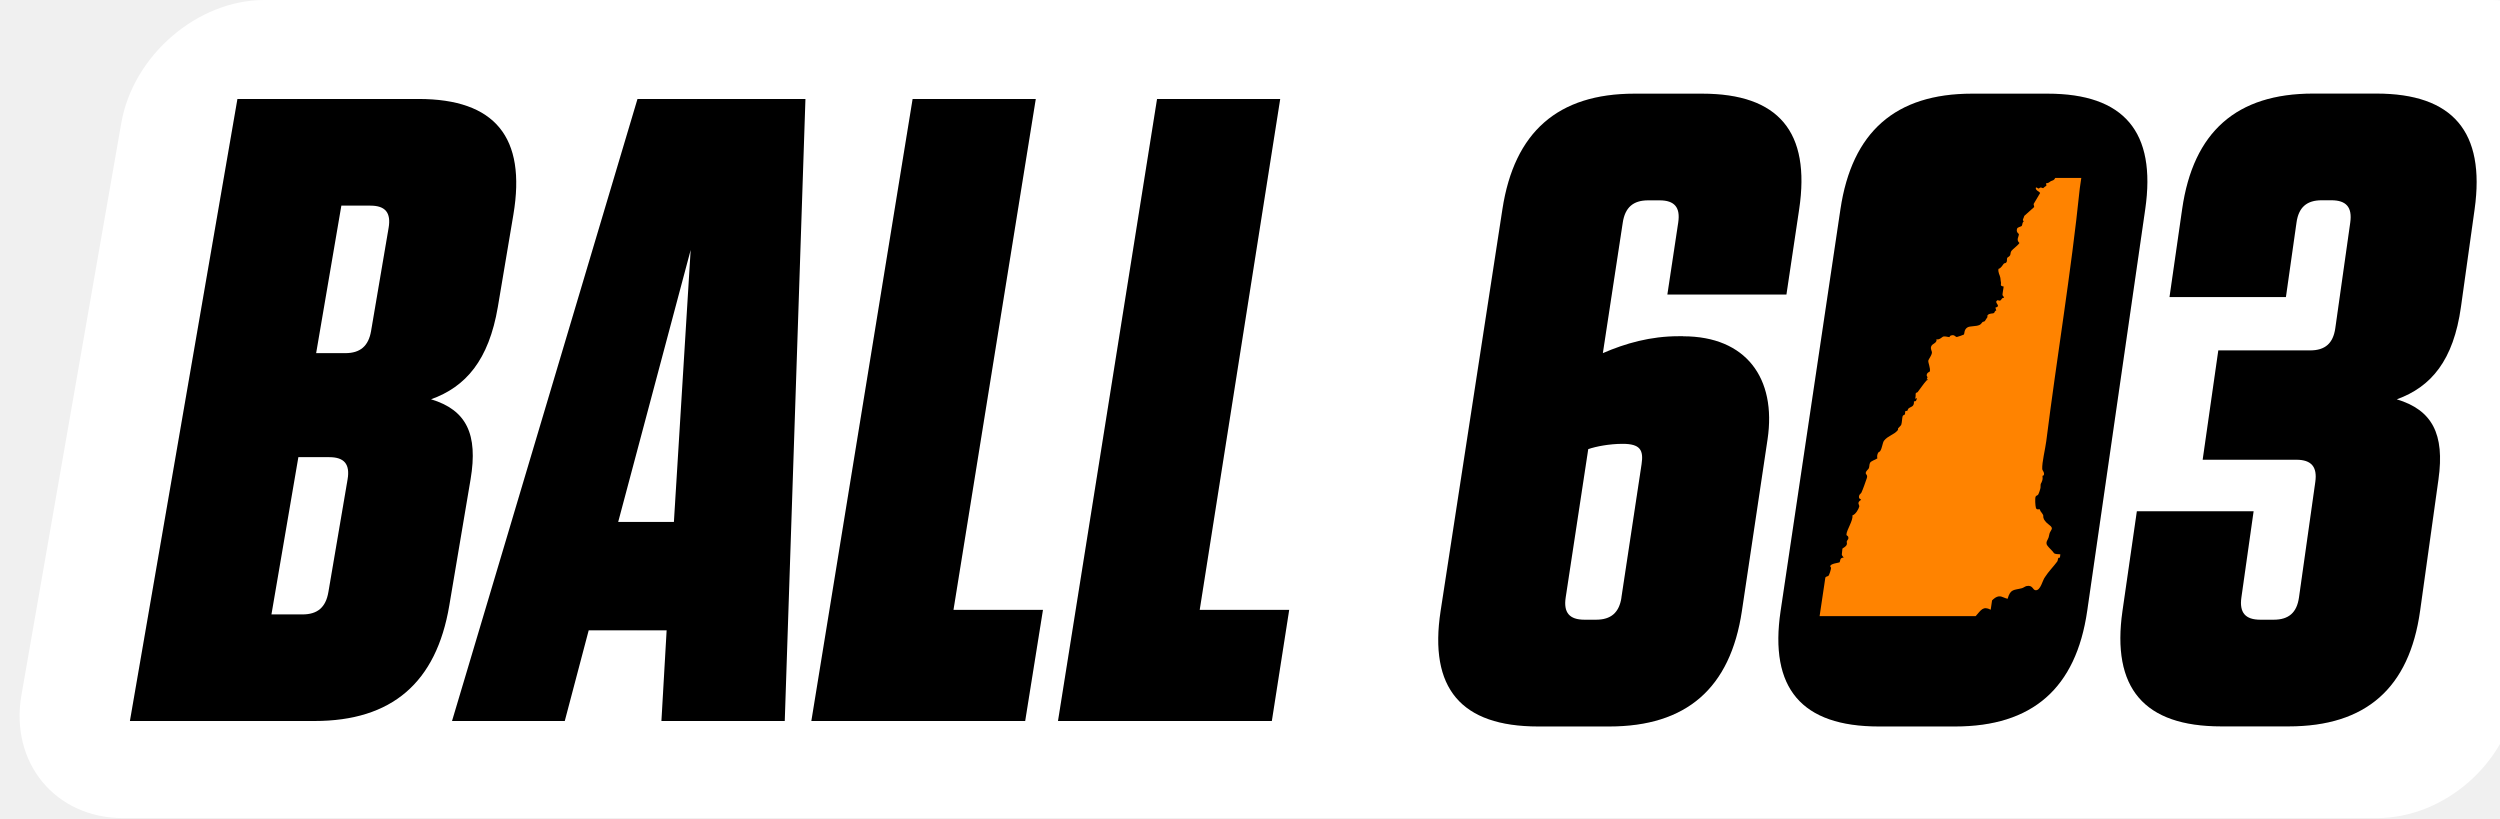
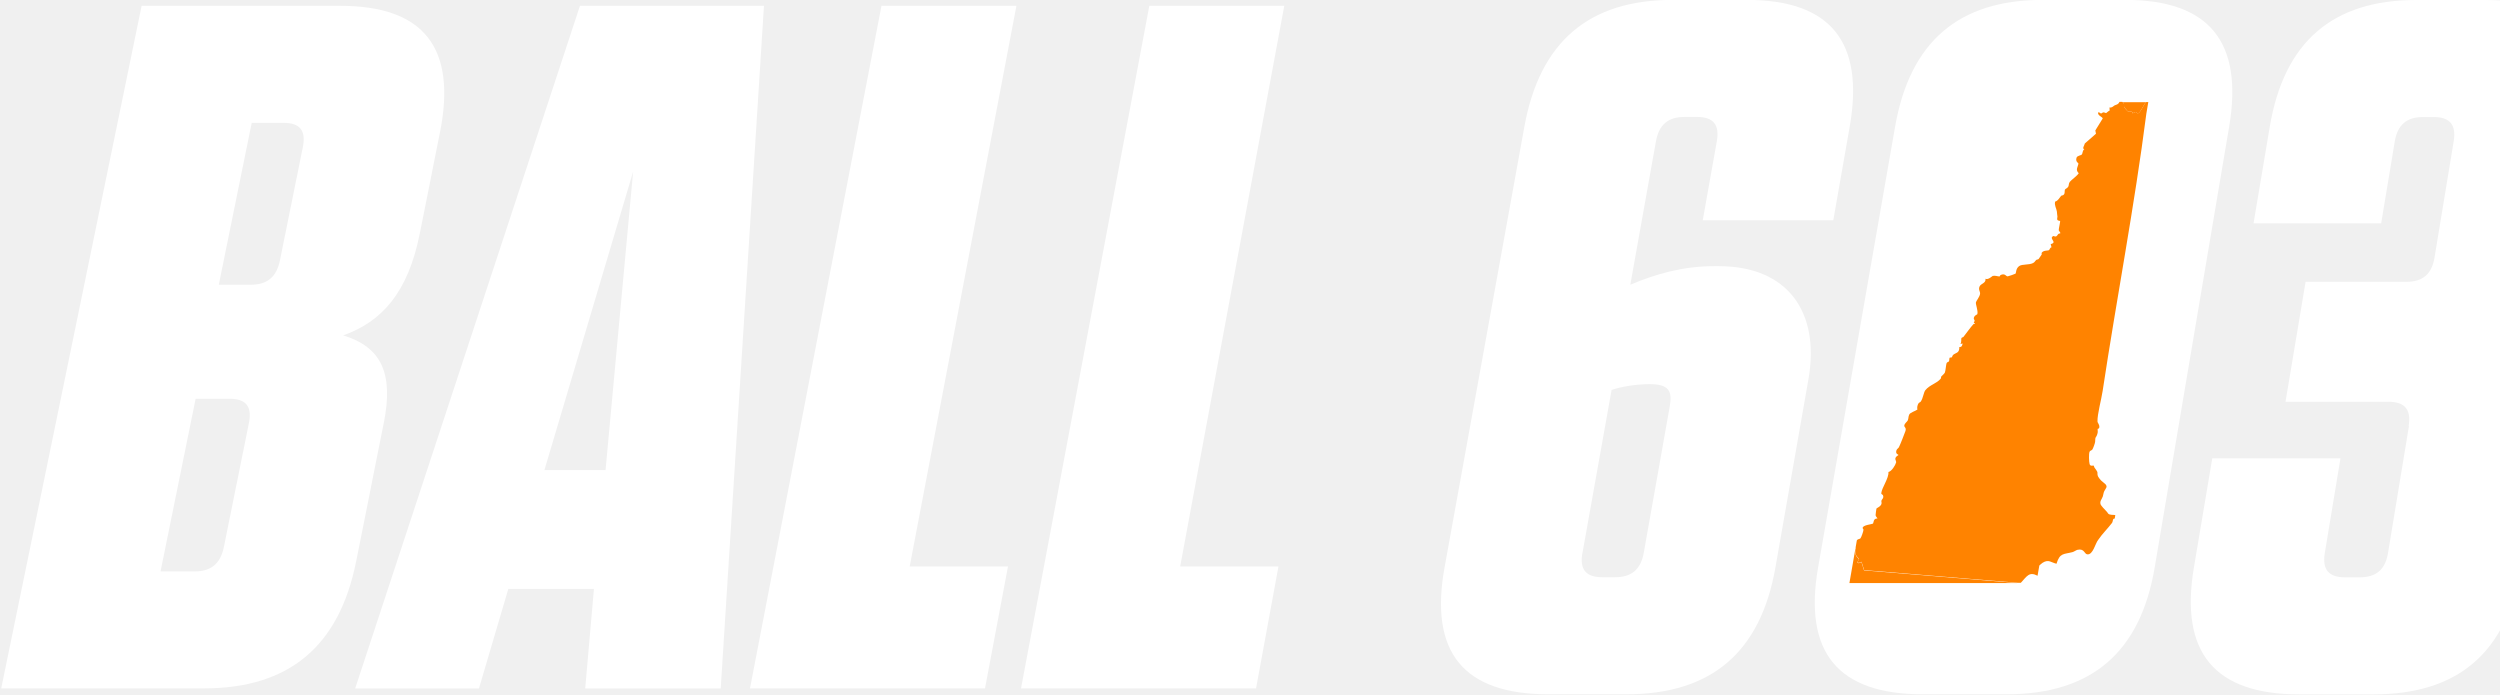
- <svg xmlns="http://www.w3.org/2000/svg" id="Layer_1" version="1.1" viewBox="0 0 292.51 95.72">
+ <svg xmlns="http://www.w3.org/2000/svg" id="Layer_1" version="1.1" viewBox="0 0 266.57 74.03">
  <defs>
    <style>
      .st0 {
        fill: #fff;
      }

      .st1 {
        fill: #ff8300;
      }
    </style>
  </defs>
-   <path class="st0" d="M56.07,46.72c4.07-1.46,6.76-4.57,7.81-10.81l1.81-10.81c1.52-9.05-2.16-13.52-11.11-13.52h-21.19l-12.53,72.78h21.6c9.03,0,14.25-4.47,15.77-13.52l2.48-14.76c.89-5.3-.5-8.11-4.63-9.36ZM45.57,24.06h3.4c1.75,0,2.44.83,2.14,2.6l-2.05,12.06c-.3,1.77-1.27,2.6-3.02,2.6h-3.41l2.94-17.26ZM44.08,69.29c-.3,1.77-1.27,2.6-3.03,2.6h-3.63l3.14-18.4h3.62c1.76,0,2.44.83,2.15,2.6l-2.24,13.21Z" />
-   <path class="st0" d="M80.2,11.58l-21.65,72.78h13.19l2.8-10.61h9.12l-.6,10.61h14.43l2.37-72.78h-19.65ZM77.98,61.07l8.46-31.82-1.94,31.82h-6.52Z" />
-   <path class="st0" d="M38.53,53.48h-3.62l-3.15,18.4h3.63c1.76,0,2.73-.83,3.03-2.6l2.25-13.21c.3-1.77-.39-2.6-2.14-2.6Z" />
-   <path class="st0" d="M43.42,38.72l2.05-12.06c.3-1.77-.38-2.6-2.13-2.6h-3.4l-2.95,17.26h3.41c1.76,0,2.72-.83,3.02-2.6Z" />
-   <polygon class="st0" points="72.33 61.07 78.85 61.07 80.81 29.26 72.33 61.07" />
-   <path class="st0" d="M291.49,0H30.93c-7.83,0-15.36,6.48-16.74,14.4L2.51,81.32c-1.38,7.92,3.97,14.4,11.89,14.4h263.71c7.92,0,15.29-6.48,16.39-14.4l9.23-66.92c1.09-7.92-4.42-14.4-12.24-14.4ZM52.57,70.85c-1.52,9.05-6.74,13.52-15.77,13.52H15.2L27.78,11.58h21.19c8.95,0,12.62,4.47,11.1,13.52l-1.82,10.81c-1.05,6.24-3.75,9.36-7.82,10.81,4.13,1.25,5.52,4.06,4.62,9.36l-2.49,14.76ZM77.38,84.36l.61-10.61h-9.12l-2.8,10.61h-13.19L74.59,11.58h19.65l-2.42,72.78h-14.43ZM119.95,84.36h-25.02l11.86-72.78h14.4l-9.63,59.78h10.47l-2.08,13ZM148.81,84.36h-25.02l11.59-72.78h14.4l-9.41,59.78h10.47l-2.03,13ZM203.79,71.47c-1.35,9.05-6.49,13.52-15.52,13.52h-8.31c-9.03,0-12.81-4.47-11.42-13.52l7.23-47c1.39-9.05,6.5-13.52,15.45-13.52h7.92c8.95,0,12.7,4.47,11.35,13.52l-1.49,9.98h-13.93l1.27-8.42c.27-1.77-.43-2.6-2.18-2.6h-1.34c-1.75,0-2.7.83-2.97,2.6l-2.33,15.28c2.65-1.14,5.57-1.98,8.87-1.98h.52c7.33,0,10.94,4.89,9.86,12.06l-3,20.07ZM244.21,71.47c-1.31,9.05-6.42,13.52-15.45,13.52h-8.93c-9.03,0-12.83-4.47-11.49-13.52l7-47c1.35-9.05,6.44-13.52,15.39-13.52h8.85c8.95,0,12.73,4.47,11.42,13.52l-6.79,47ZM283.18,71.47c-1.26,9.05-6.35,13.52-15.38,13.52h-7.89c-9.03,0-12.86-4.47-11.55-13.52l1.68-11.65h13.66l-1.43,10.09c-.25,1.77.46,2.6,2.22,2.6h1.56c1.76,0,2.71-.83,2.96-2.6l1.91-13.52c.25-1.77-.46-2.6-2.22-2.6h-10.96l1.83-12.79h10.74c1.76,0,2.7-.83,2.95-2.6l1.75-12.37c.25-1.77-.46-2.6-2.21-2.6h-1.13c-1.75,0-2.69.83-2.95,2.6l-1.24,8.73h-13.62l1.48-10.29c1.3-9.05,6.37-13.52,15.32-13.52h7.41c8.95,0,12.75,4.47,11.49,13.52l-1.6,11.44c-.87,6.24-3.48,9.36-7.5,10.81,4.17,1.25,5.63,4.06,4.89,9.36l-2.15,15.39Z" />
-   <path d="M240.01,64.4c-.12-.12-.51-.53-.56-.65-.14-.36.1-.55.21-.87.06-.18.05-.37.14-.55.14-.32.38-.44.11-.75-.09-.1-.39-.3-.48-.4-.31-.35-.41-.46-.41-.9,0-.04-.25-.39-.31-.46-.05-.06-.07-.2-.11-.23-.04-.03-.35.12-.43-.16-.07-.23-.13-1.11-.03-1.32.05-.1.21-.12.28-.21.09-.1.29-.73.29-.85-.01-.65.08-.35.21-.84.07-.25,0-.36.02-.52,0-.04.15,0,.17-.14.05-.34-.2-.48-.2-.68-.04-.75.36-2.36.47-3.23,1.24-9.85,2.91-19.74,3.92-29.57.04-.41.14-.83.18-1.24h-3.05c-.16.33-.31.27-.52.38-.14.08-.27.27-.54.22l.02.33c-.12.02-.36.27-.38.27-.08,0-.16-.08-.28-.08-.1,0-.19.12-.25.12-.1,0-.17-.17-.31-.12-.13.31.48.5.49.65l-.76,1.28.07.35-1.16,1.04c-.04.24-.31.55-.04.61-.2.13-.16.43-.25.55-.08.11-.53.13-.56.36-.14.41.22.58.22.61-.02.33-.35.67.06,1.04-.17.29-.78.7-.93.92-.13.19-.07.36-.16.52-.09.17-.3.21-.34.31-.06.14.05.39-.13.55-.08.07-.2.05-.25.1-.12.1-.31.55-.64.63-.08.41.17.73.22,1.05.04.25.02.3.07.54.02.08-.04.21,0,.32.05.16.3.13.31.15.03.04-.15.89-.13.99.03.15.21.19.15.35-.35-.07-.22.49-.7.26-.59.28.51.67-.28.87l.1.34c-.18.03-.19.26-.27.3-.13.08-.57,0-.75.26-.05.07.01.17-.01.21-.02.04-.29.45-.31.47-.07.07-.2.06-.25.1-.12.1-.16.25-.35.34-.43.21-1.14.1-1.45.31-.38.25-.31.73-.39.82-.03.03-.76.29-.83.29-.21,0-.26-.34-.73-.16-.1.04-.11.17-.15.17-.22-.02-.45-.13-.73-.06-.04,0-.49.46-.77.3.07.49-.47.49-.61.82-.15.35.09.53.07.79-.04.32-.39.76-.42.9-.04.24.27.88.18,1.27-.01.04-.36.13-.37.45,0,.1.09.16.09.24,0,.12-.22.28.06.25v.07c-.07,0-.13,0-.17.05-.37.41-.68.9-1.04,1.36-.04.05-.18.06-.22.14-.04.09.04.45-.1.63l.23-.07c-.04.23-.09.41-.34.38.04.68-.37.6-.64.84-.08.07-.08.22-.15.27-.05.03-.17,0-.2.02-.05.05-.02.29-.07.39-.03.08-.22.06-.27.24-.06.21-.07.72-.15.96-.04.13-.28.31-.37.43-.04.05,0,.16-.04.22-.41.52-1.17.66-1.61,1.23-.18.24-.22.84-.44,1.2-.07.1-.18.11-.23.19-.13.18-.17.49-.11.68-.23.17-.75.3-.86.53-.1.21-.06.43-.14.63-.06.14-.34.29-.36.55-.02.18.25.21.13.59-.1.32-.51,1.44-.64,1.71-.06.12-.2.17-.25.32-.14.44.23.45.22.52-.59.35-.18.6-.22.79-.07.3-.46.95-.79,1.02.07.66-.67,1.68-.71,2.24-.01.16.15.14.19.24.14.31-.12.41-.15.58-.02.1.05.21,0,.36-.09.28-.49.43-.51.48-.01.03-.07.67-.07.7.02.15.17.23.21.37-.45-.07-.4.47-.46.52-.1.09-1.11.15-1.1.48,0,.05.09.12.09.19,0,.17-.21.8-.3.92-.06.08-.3.06-.37.22l-.11.75-.56,3.75h18.26c.62-.7.85-1.23,1.76-.75l.16-1.09s.29-.26.35-.3c.63-.4.91,0,1.47.11.33-1.19.75-.99,1.68-1.24.18-.05.36-.21.54-.25.73-.15.72.47,1.04.49.61.05.81-1.18,1.12-1.55.4-.63,1-1.22,1.41-1.79.14-.18.04-.51.29-.47l.05-.38c-.21-.04-.63.01-.77-.17-.12-.16-.08-.14-.25-.3Z" />
-   <path class="st0" d="M189.86,51.92c-1.55,0-3.15.31-4.02.62l-2.64,17.36c-.27,1.77.43,2.6,2.2,2.6h1.35c1.76,0,2.72-.83,2.98-2.6l2.36-15.6c.25-1.66-.15-2.39-2.22-2.39Z" />
-   <path d="M50.43,46.72c4.07-1.46,6.76-4.57,7.82-10.81l1.82-10.81c1.52-9.05-2.15-13.52-11.1-13.52h-21.19l-12.58,72.78h21.6c9.03,0,14.25-4.47,15.77-13.52l2.49-14.76c.89-5.3-.49-8.11-4.62-9.36ZM39.94,24.06h3.4c1.75,0,2.43.83,2.13,2.6l-2.05,12.06c-.3,1.77-1.27,2.6-3.02,2.6h-3.41l2.95-17.26ZM38.42,69.29c-.3,1.77-1.27,2.6-3.03,2.6h-3.63l3.15-18.4h3.62c1.76,0,2.44.83,2.14,2.6l-2.25,13.21Z" />
-   <path d="M74.59,11.58l-21.7,72.78h13.19l2.8-10.61h9.12l-.61,10.61h14.43l2.42-72.78h-19.65ZM72.33,61.07l8.48-31.82-1.96,31.82h-6.52Z" />
-   <polygon points="121.19 11.58 106.78 11.58 94.93 84.36 119.95 84.36 122.03 71.36 111.56 71.36 121.19 11.58" />
-   <polygon points="149.79 11.58 135.38 11.58 123.79 84.36 148.81 84.36 150.84 71.36 140.37 71.36 149.79 11.58" />
-   <path d="M196.93,39.34h-.52c-3.3,0-6.22.83-8.87,1.98l2.33-15.28c.27-1.77,1.22-2.6,2.97-2.6h1.34c1.75,0,2.45.83,2.18,2.6l-1.27,8.42h13.93l1.49-9.98c1.35-9.05-2.4-13.52-11.35-13.52h-7.92c-8.95,0-14.06,4.47-15.45,13.52l-7.23,47c-1.39,9.05,2.38,13.52,11.42,13.52h8.31c9.03,0,14.17-4.47,15.52-13.52l3-20.07c1.07-7.17-2.53-12.06-9.86-12.06ZM189.72,69.91c-.27,1.77-1.22,2.6-2.98,2.6h-1.35c-1.76,0-2.47-.83-2.2-2.6l2.64-17.36c.88-.31,2.47-.62,4.02-.62,2.07,0,2.47.73,2.22,2.39l-2.36,15.6Z" />
-   <path d="M280.44,46.72c4.03-1.46,6.63-4.57,7.5-10.81l1.6-11.44c1.26-9.05-2.54-13.52-11.49-13.52h-7.41c-8.95,0-14.02,4.47-15.32,13.52l-1.48,10.29h13.62l1.24-8.73c.25-1.77,1.19-2.6,2.95-2.6h1.13c1.75,0,2.46.83,2.21,2.6l-1.75,12.37c-.25,1.77-1.19,2.6-2.95,2.6h-10.74l-1.83,12.79h10.96c1.76,0,2.47.83,2.22,2.6l-1.91,13.52c-.25,1.77-1.2,2.6-2.96,2.6h-1.56c-1.76,0-2.47-.83-2.22-2.6l1.43-10.09h-13.66l-1.68,11.65c-1.3,9.05,2.52,13.52,11.55,13.52h7.89c9.03,0,14.12-4.47,15.38-13.52l2.15-15.39c.74-5.3-.73-8.11-4.89-9.36Z" />
-   <polygon class="st1" points="241.33 74.09 211.27 74.09 219.47 18.84 249.33 18.84 241.33 74.09" />
-   <path d="M239.58,10.96h-8.85c-8.95,0-14.04,4.47-15.39,13.52l-7,47c-1.35,9.05,2.45,13.52,11.49,13.52h8.93c9.03,0,14.14-4.47,15.45-13.52l6.79-47c1.31-9.05-2.47-13.52-11.42-13.52ZM240.98,65.25c-.25-.04-.15.29-.29.47-.42.57-1.01,1.16-1.41,1.79-.31.38-.51,1.61-1.12,1.55-.33-.03-.31-.64-1.04-.49-.18.04-.36.2-.54.25-.93.25-1.35.05-1.68,1.24-.57-.12-.84-.51-1.47-.11-.06.04-.34.27-.35.3l-.16,1.09c-.9-.47-1.13.05-1.76.75h-18.26l.56-3.75.11-.75c.07-.16.31-.15.37-.22.1-.12.3-.75.3-.92,0-.07-.09-.13-.09-.19-.01-.33,1-.39,1.1-.48.06-.05,0-.59.46-.52-.04-.14-.19-.22-.21-.37,0-.03.06-.67.07-.7.02-.06.42-.2.51-.48.05-.15-.02-.26,0-.36.03-.16.29-.27.15-.58-.04-.1-.2-.08-.19-.24.04-.56.78-1.59.71-2.24.34-.07.72-.72.79-1.02.05-.2-.36-.44.22-.79,0-.07-.37-.09-.22-.52.05-.15.19-.2.25-.32.14-.27.54-1.4.64-1.71.12-.38-.15-.41-.13-.59.02-.25.3-.41.36-.55.08-.19.04-.42.14-.63.11-.23.63-.36.86-.53-.06-.19-.02-.5.11-.68.05-.08.17-.08.23-.19.23-.36.26-.96.44-1.2.44-.57,1.2-.71,1.61-1.23.05-.06,0-.17.04-.22.09-.12.33-.3.37-.43.08-.24.09-.75.15-.96.05-.18.24-.16.27-.24.04-.11.01-.34.07-.39.02-.02.14.01.2-.02.07-.05.07-.2.15-.27.26-.24.68-.16.64-.84.25.03.31-.15.34-.38l-.23.07c.14-.18.06-.53.1-.63.04-.09.18-.09.22-.14.36-.46.67-.95,1.04-1.36.04-.05.11-.06.16-.05v-.07c-.27.03-.04-.13-.05-.25,0-.08-.09-.14-.09-.24,0-.32.36-.41.37-.45.09-.39-.22-1.03-.18-1.27.02-.14.38-.58.42-.9.03-.25-.22-.44-.07-.79.15-.33.68-.33.61-.82.27.16.72-.29.77-.3.28-.06.5.05.73.06.04,0,.05-.13.15-.17.47-.18.52.15.73.16.07,0,.8-.26.83-.29.07-.09,0-.57.39-.82.31-.21,1.02-.09,1.45-.31.18-.09.23-.24.35-.34.05-.04.18-.03.25-.1.02-.02.29-.43.31-.47.02-.04-.04-.13.01-.21.19-.26.63-.18.75-.26.08-.05.08-.27.27-.3l-.1-.34c.79-.2-.31-.6.28-.87.48.24.35-.32.7-.26.06-.17-.13-.2-.15-.35-.02-.1.15-.95.13-.99-.02-.02-.26,0-.31-.15-.03-.11.03-.24,0-.32-.05-.23-.03-.29-.07-.54-.05-.32-.3-.63-.22-1.05.33-.08.52-.52.64-.63.05-.04.17-.02.25-.1.17-.16.06-.41.13-.55.04-.09.25-.14.34-.31.08-.16.02-.33.16-.52.15-.21.75-.62.93-.92-.41-.37-.07-.71-.06-1.04,0-.04-.35-.2-.22-.61.03-.22.48-.24.56-.36.08-.12.04-.42.25-.55-.28-.06,0-.37.04-.61l1.16-1.04-.07-.35.76-1.28c-.01-.15-.62-.33-.49-.65.14-.04.22.13.31.12.06,0,.15-.12.25-.12.11,0,.2.07.28.08.02,0,.26-.25.38-.27l-.02-.33c.27.05.39-.14.54-.22.21-.11.36-.05.52-.38h3.05c-.04.41-.14.83-.18,1.24-1.01,9.83-2.68,19.72-3.92,29.57-.11.87-.51,2.48-.47,3.23,0,.2.26.34.2.68-.02.14-.17.1-.17.14-.01.17.05.27-.02.52-.14.5-.22.2-.21.84,0,.12-.2.74-.29.85-.07.08-.23.1-.28.21-.1.21-.04,1.09.03,1.32.08.28.38.14.43.16.05.03.06.17.11.23.06.07.31.42.31.46,0,.45.1.55.41.9.08.09.39.3.48.4.27.3.04.42-.11.75-.08.19-.08.37-.14.55-.1.32-.35.51-.21.87.05.12.44.54.56.65.17.17.13.15.25.3.14.19.56.13.77.17l-.05.38Z" />
+   <g>
+     <path class="st0" d="M40.92,45.12l-2.95,14.76c-1.81,9.05-7.17,13.52-16.22,13.52H.13L15.1.62h21.16c8.94,0,12.46,4.47,10.65,13.52l-2.16,10.81c-1.25,6.24-4.04,9.36-8.16,10.81,4.09,1.25,5.39,4.06,4.33,9.36ZM30.24,13.1h-3.4l-3.51,17.26h3.41c1.76,0,2.75-.83,3.11-2.6l2.44-12.06c.36-1.77-.3-2.6-2.05-2.6ZM17.12,60.93h3.63c1.76,0,2.76-.83,3.12-2.6l2.67-13.21c.36-1.77-.3-2.6-2.06-2.6h-3.62l-3.74,18.4Z" />
+     <path class="st0" d="M76.85,73.41h-14.45l.93-10.61h-9.13l-3.13,10.61h-13.2L61.84.62h19.62l-4.61,72.78ZM58.05,50.12h6.52l2.94-31.82-9.46,31.82Z" />
+     <path class="st0" d="M108.38.62l-11.38,59.78h10.48l-2.45,13h-25.06L93.99.62h14.38Z" />
+     <path class="st0" d="M136.94.62l-11.1,59.78h10.48l-2.39,13h-25.06L122.55.62h14.38Z" />
+     <path class="st0" d="M173.84,30.36c2.68-1.14,5.62-1.98,8.92-1.98h.52c7.33,0,10.81,4.89,9.55,12.06l-3.52,20.07c-1.59,9.05-6.84,13.52-15.89,13.52h-8.32c-9.05,0-12.71-4.47-11.07-13.52l8.51-47c1.64-9.05,6.87-13.52,15.8-13.52h7.91c8.94,0,12.57,4.47,10.98,13.52l-1.75,9.98h-13.92l1.5-8.42c.31-1.77-.36-2.6-2.11-2.6h-1.34c-1.75,0-2.72.83-3.04,2.6l-2.73,15.28ZM168.73,58.95c-.32,1.77.37,2.6,2.13,2.6h1.35c1.76,0,2.74-.83,3.06-2.6l2.77-15.6c.3-1.66-.09-2.39-2.16-2.39-1.55,0-3.16.31-4.04.62l-3.1,17.36Z" />
+     <path class="st0" d="M213.96,74.03h-8.94c-9.05,0-12.74-4.47-11.16-13.52l8.21-47c1.58-9.05,6.78-13.52,15.72-13.52h8.83c8.94,0,12.6,4.47,11.07,13.52l-7.94,47c-1.53,9.05-6.75,13.52-15.8,13.52ZM220.99,12.48h-1.85c-1.75,0-2.72.83-3.02,2.6l-7.56,43.88c-.3,1.77.38,2.6,2.15,2.6h1.87c1.76,0,2.74-.83,3.04-2.6l7.51-43.88c.3-1.77-.38-2.6-2.13-2.6Z" />
+     <path class="st0" d="M256.83,45.44c.29-1.77-.4-2.6-2.16-2.6h-10.97l2.14-12.79h10.74c1.76,0,2.72-.83,3.01-2.6l2.04-12.37c.29-1.77-.39-2.6-2.14-2.6h-1.13c-1.75,0-2.71.83-3.01,2.6l-1.45,8.73h-13.61l1.73-10.29c1.52-9.05,6.69-13.52,15.63-13.52h7.4c8.94,0,12.63,4.47,11.16,13.52l-1.86,11.44c-1.01,6.24-3.69,9.36-7.75,10.81,4.14,1.25,5.54,4.06,4.68,9.36l-2.5,15.39c-1.47,9.05-6.67,13.52-15.71,13.52h-7.9c-9.05,0-12.76-4.47-11.24-13.52l1.96-11.65h13.67l-1.67,10.09c-.29,1.77.4,2.6,2.16,2.6h1.56c1.76,0,2.73-.83,3.02-2.6l2.23-13.52Z" />
+   </g>
+   <polygon class="st0" points="220.87 35.63 210.44 35.63 215.75 4.89 226.13 4.89 220.87 35.63" />
+   <g>
+     <path class="st1" d="M226.32,10.89c.25.12.12.35.17.53,0,.03.36.43.38.44.13.08.3-.01.45.05.11.05.06.17.07.17.04.02.2-.13.29-.14.11,0,.16.14.26.14.28.01.67-1.05.91-1.2h.22c-.05.41-.16.83-.21,1.24-1.26,9.83-3.17,19.72-4.66,29.57-.13.87-.57,2.48-.55,3.23,0,.2.25.34.19.68-.03.14-.17.1-.17.14-.02.17.05.27-.03.52-.15.5-.23.2-.24.84,0,.12-.22.74-.31.85-.08.08-.23.1-.28.21-.1.21-.07,1.09,0,1.32.07.28.38.14.42.16.05.03.06.17.11.23.06.07.3.42.3.46-.01.45.09.55.39.9.08.09.38.3.47.4.26.3.03.42-.13.75-.09.19-.09.37-.15.55-.11.32-.36.51-.23.87.05.12.43.54.55.65.17.17.13.15.24.3.14.19.56.13.77.17l-.06.38c-.25-.04-.16.29-.3.47-.43.57-1.04,1.16-1.46,1.79-.32.38-.55,1.61-1.16,1.55-.33-.03-.3-.64-1.03-.49-.18.04-.37.2-.55.25-.93.25-1.35.05-1.71,1.24-.56-.12-.83-.51-1.47-.11-.06.04-.35.27-.36.3l-.19,1.09c-.89-.47-1.13.05-1.78.75h-.37l-16.34-1.35-.28-.89-.29.13-.16-.11.19-.29c-.08-.18-.28-.28-.34-.48-.08-.27.07-.53-.03-.77l.13-.75c.07-.16.31-.15.38-.22.1-.12.32-.75.33-.92,0-.07-.09-.13-.09-.19,0-.33,1.02-.39,1.11-.48.06-.05.02-.59.47-.52-.04-.14-.19-.22-.2-.37,0-.03.07-.67.09-.7.02-.06.43-.2.53-.48.05-.15-.02-.26,0-.36.04-.16.29-.27.17-.58-.04-.1-.2-.08-.18-.24.05-.56.82-1.59.76-2.24.34-.07.74-.72.82-1.02.05-.2-.35-.44.25-.79,0-.07-.36-.09-.21-.52.06-.15.2-.2.26-.32.14-.27.58-1.4.69-1.71.13-.38-.14-.41-.12-.59.03-.25.31-.41.37-.55.09-.19.05-.42.16-.63.12-.23.64-.36.87-.53-.06-.19,0-.5.13-.68.06-.08.17-.08.24-.19.24-.36.29-.96.48-1.2.46-.57,1.22-.71,1.64-1.23.05-.06.01-.17.05-.22.1-.12.34-.3.39-.43.08-.24.11-.75.17-.96.05-.18.24-.16.27-.24.04-.11.02-.34.08-.39.02-.02.14.01.2-.02.07-.05.08-.2.16-.27.27-.24.68-.16.66-.84.25.03.31-.15.35-.38l-.24.07c.14-.18.07-.53.11-.63.04-.09.18-.09.22-.14.37-.46.69-.95,1.07-1.36.04-.05.11-.06.16-.05v-.07c-.26.03-.03-.13-.04-.25,0-.08-.09-.14-.09-.24.02-.32.37-.41.38-.45.1-.39-.2-1.03-.15-1.27.03-.14.4-.58.44-.9.03-.25-.21-.44-.05-.79.16-.33.69-.33.63-.82.27.16.73-.29.77-.3.28-.06.5.05.72.06.04,0,.05-.13.15-.17.47-.18.52.15.72.16.07,0,.81-.26.84-.29.08-.09.02-.57.41-.82.31-.21,1.02-.09,1.46-.31.18-.09.23-.24.35-.34.05-.04.18-.03.25-.1.02-.02.3-.43.32-.47.02-.04-.04-.13.02-.21.2-.26.63-.18.76-.26.08-.05.09-.27.27-.3l-.09-.34c.8-.2-.29-.6.3-.87.48.24.36-.32.71-.26.06-.17-.12-.2-.15-.35-.02-.1.18-.95.15-.99-.01-.02-.26,0-.31-.15-.03-.11.03-.24.02-.32-.05-.23-.02-.29-.06-.54-.04-.32-.28-.63-.19-1.05.33-.08.53-.52.66-.63.05-.04.17-.02.25-.1.18-.16.07-.41.14-.55.04-.09.25-.14.35-.31.09-.16.03-.33.17-.52.16-.21.77-.62.95-.92-.4-.37-.06-.71-.03-1.04,0-.04-.35-.2-.2-.61.04-.22.49-.24.57-.36.09-.12.05-.42.26-.55-.27-.06,0-.37.05-.61l1.19-1.04-.07-.35.79-1.28c0-.15-.61-.33-.48-.65.14-.04.21.13.31.12.06,0,.15-.12.25-.12.11,0,.19.07.28.08.02,0,.27-.25.38-.27l-.02-.33c.27.05.4-.14.54-.22.21-.11.36-.05.53-.38h.3Z" />
+     <path class="st1" d="M197.85,58.41c.1.24-.05.5.03.77.06.2.26.3.34.48l-.19.29.16.11.29-.13.28.89,16.34,1.35h-17.9l.65-3.75Z" />
+     <path class="st1" d="M228.85,10.89c-.24.15-.63,1.22-.91,1.2-.1,0-.16-.15-.26-.14-.09,0-.26.16-.29.14,0,0,.04-.12-.07-.17-.14-.07-.31.03-.45-.05-.02-.02-.37-.42-.38-.44-.05-.17.08-.41-.17-.53h2.53Z" />
+   </g>
</svg>
